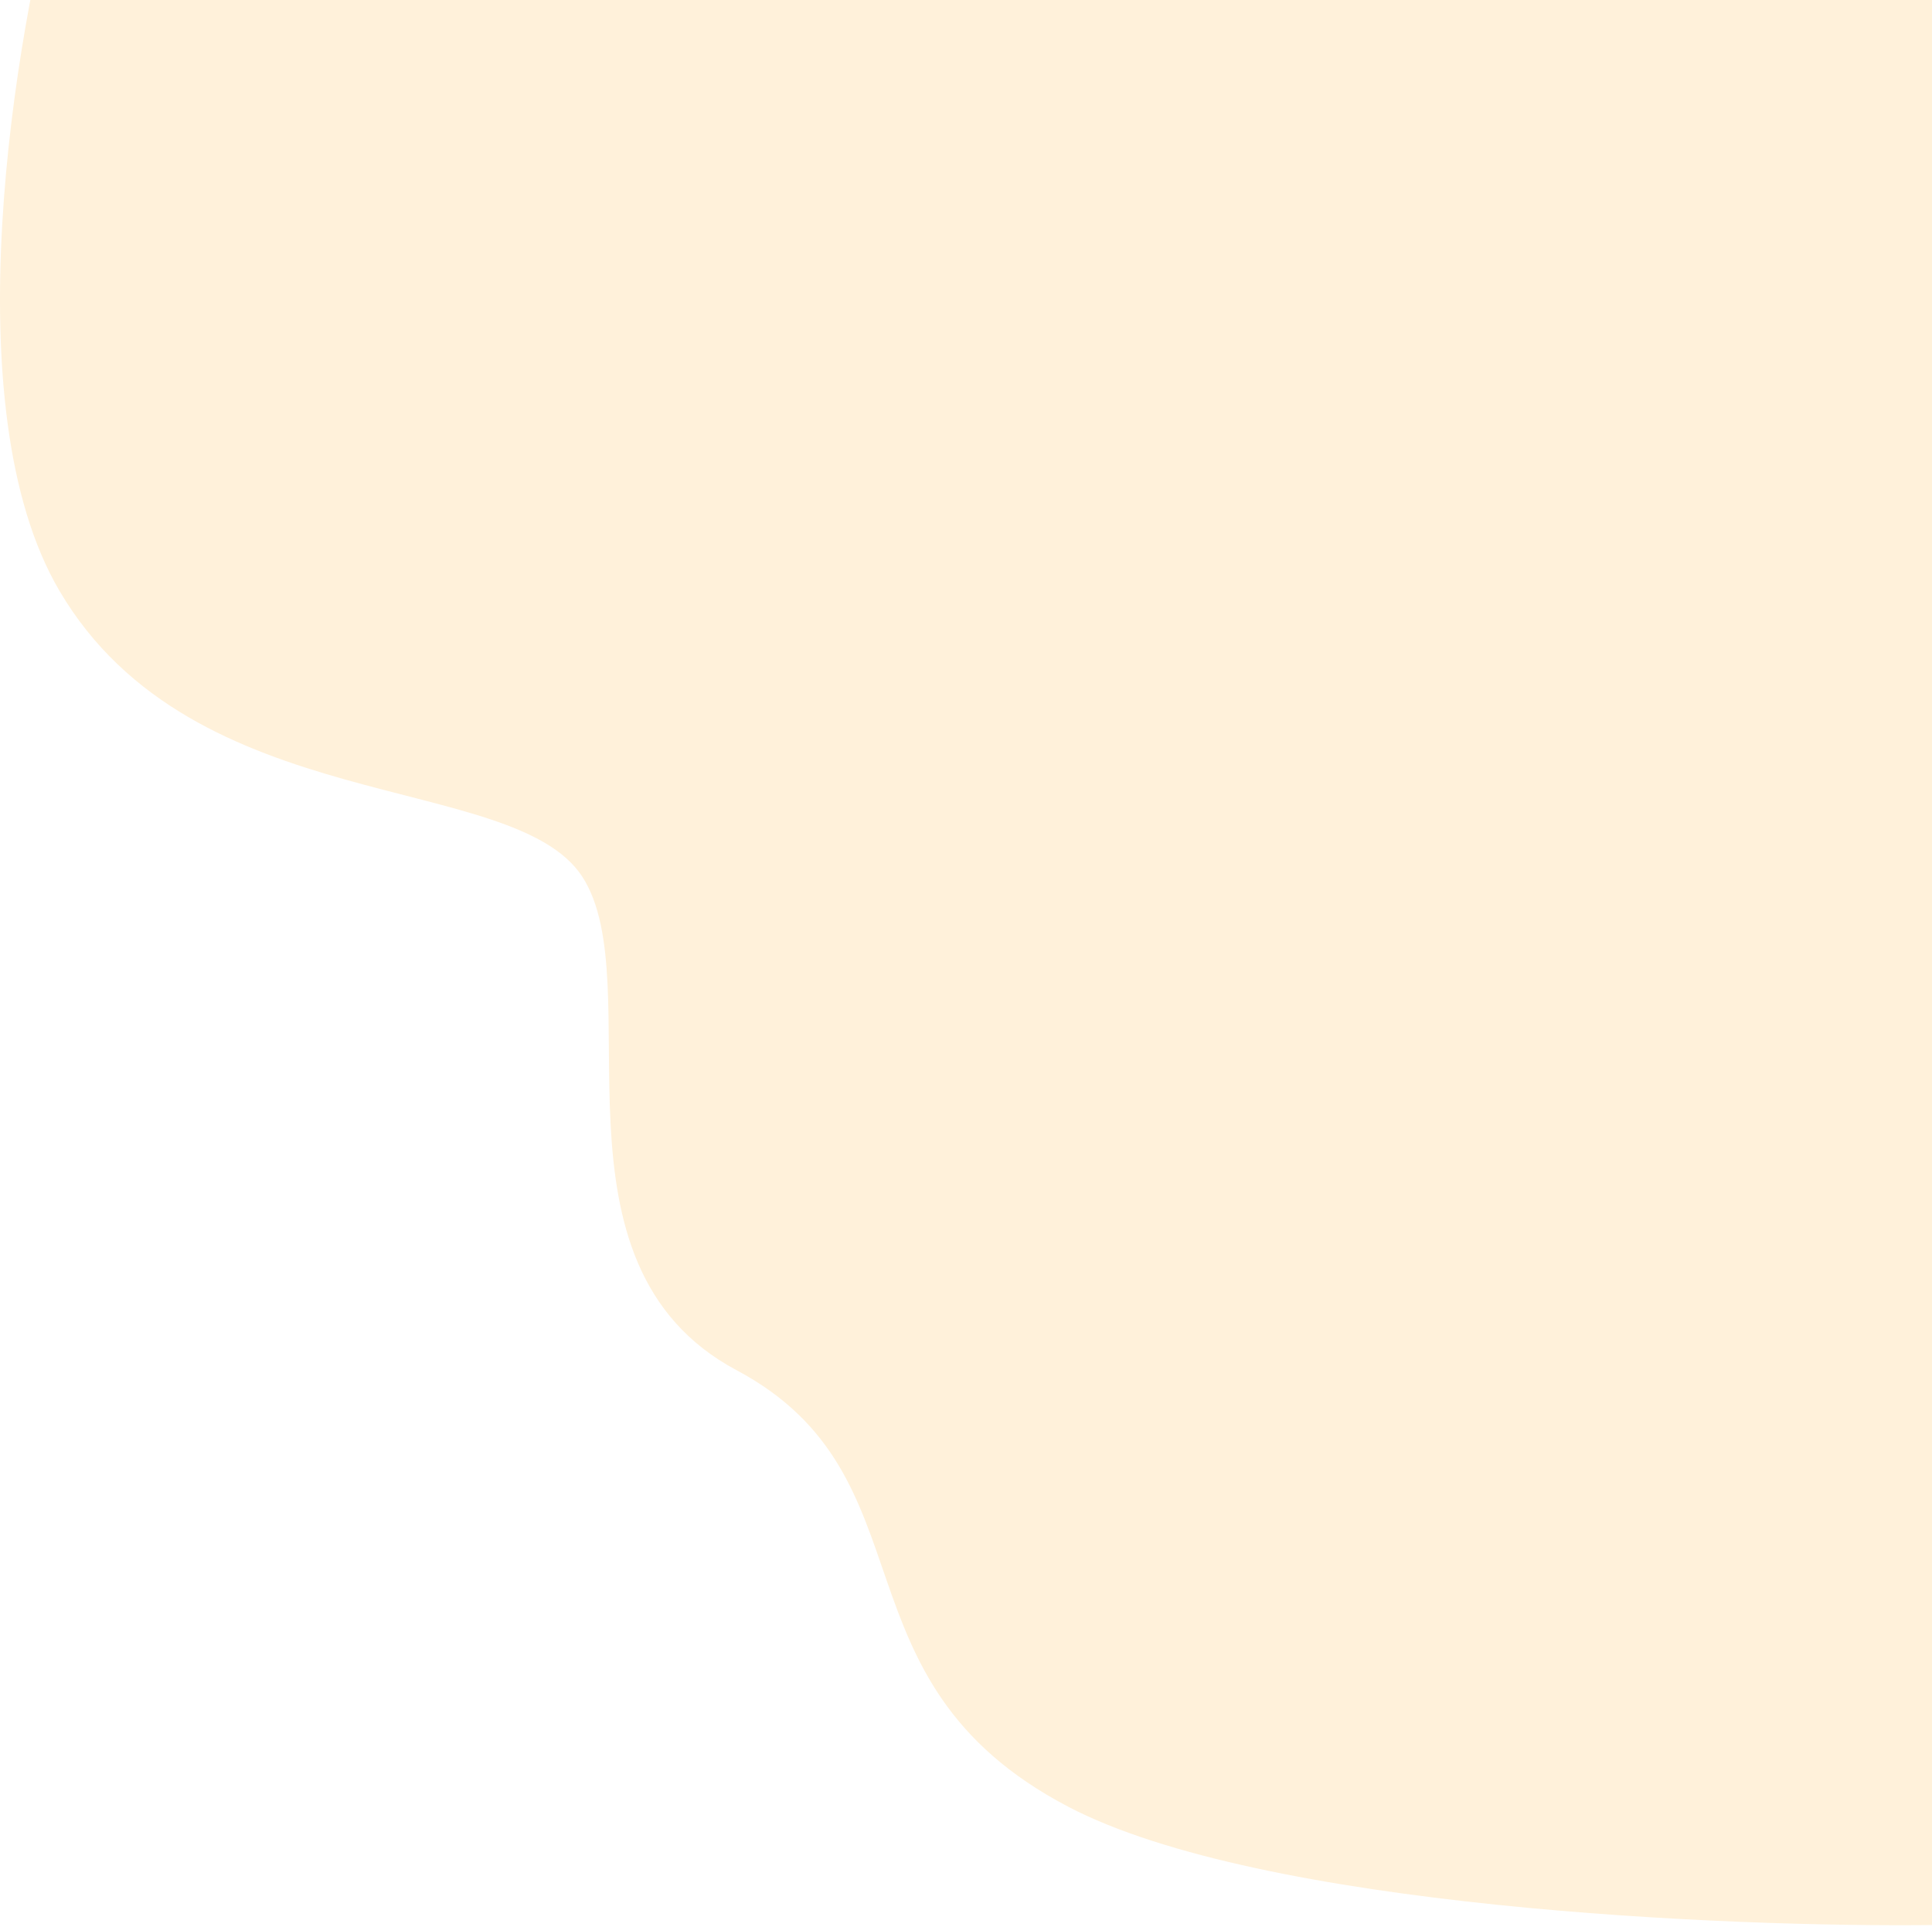
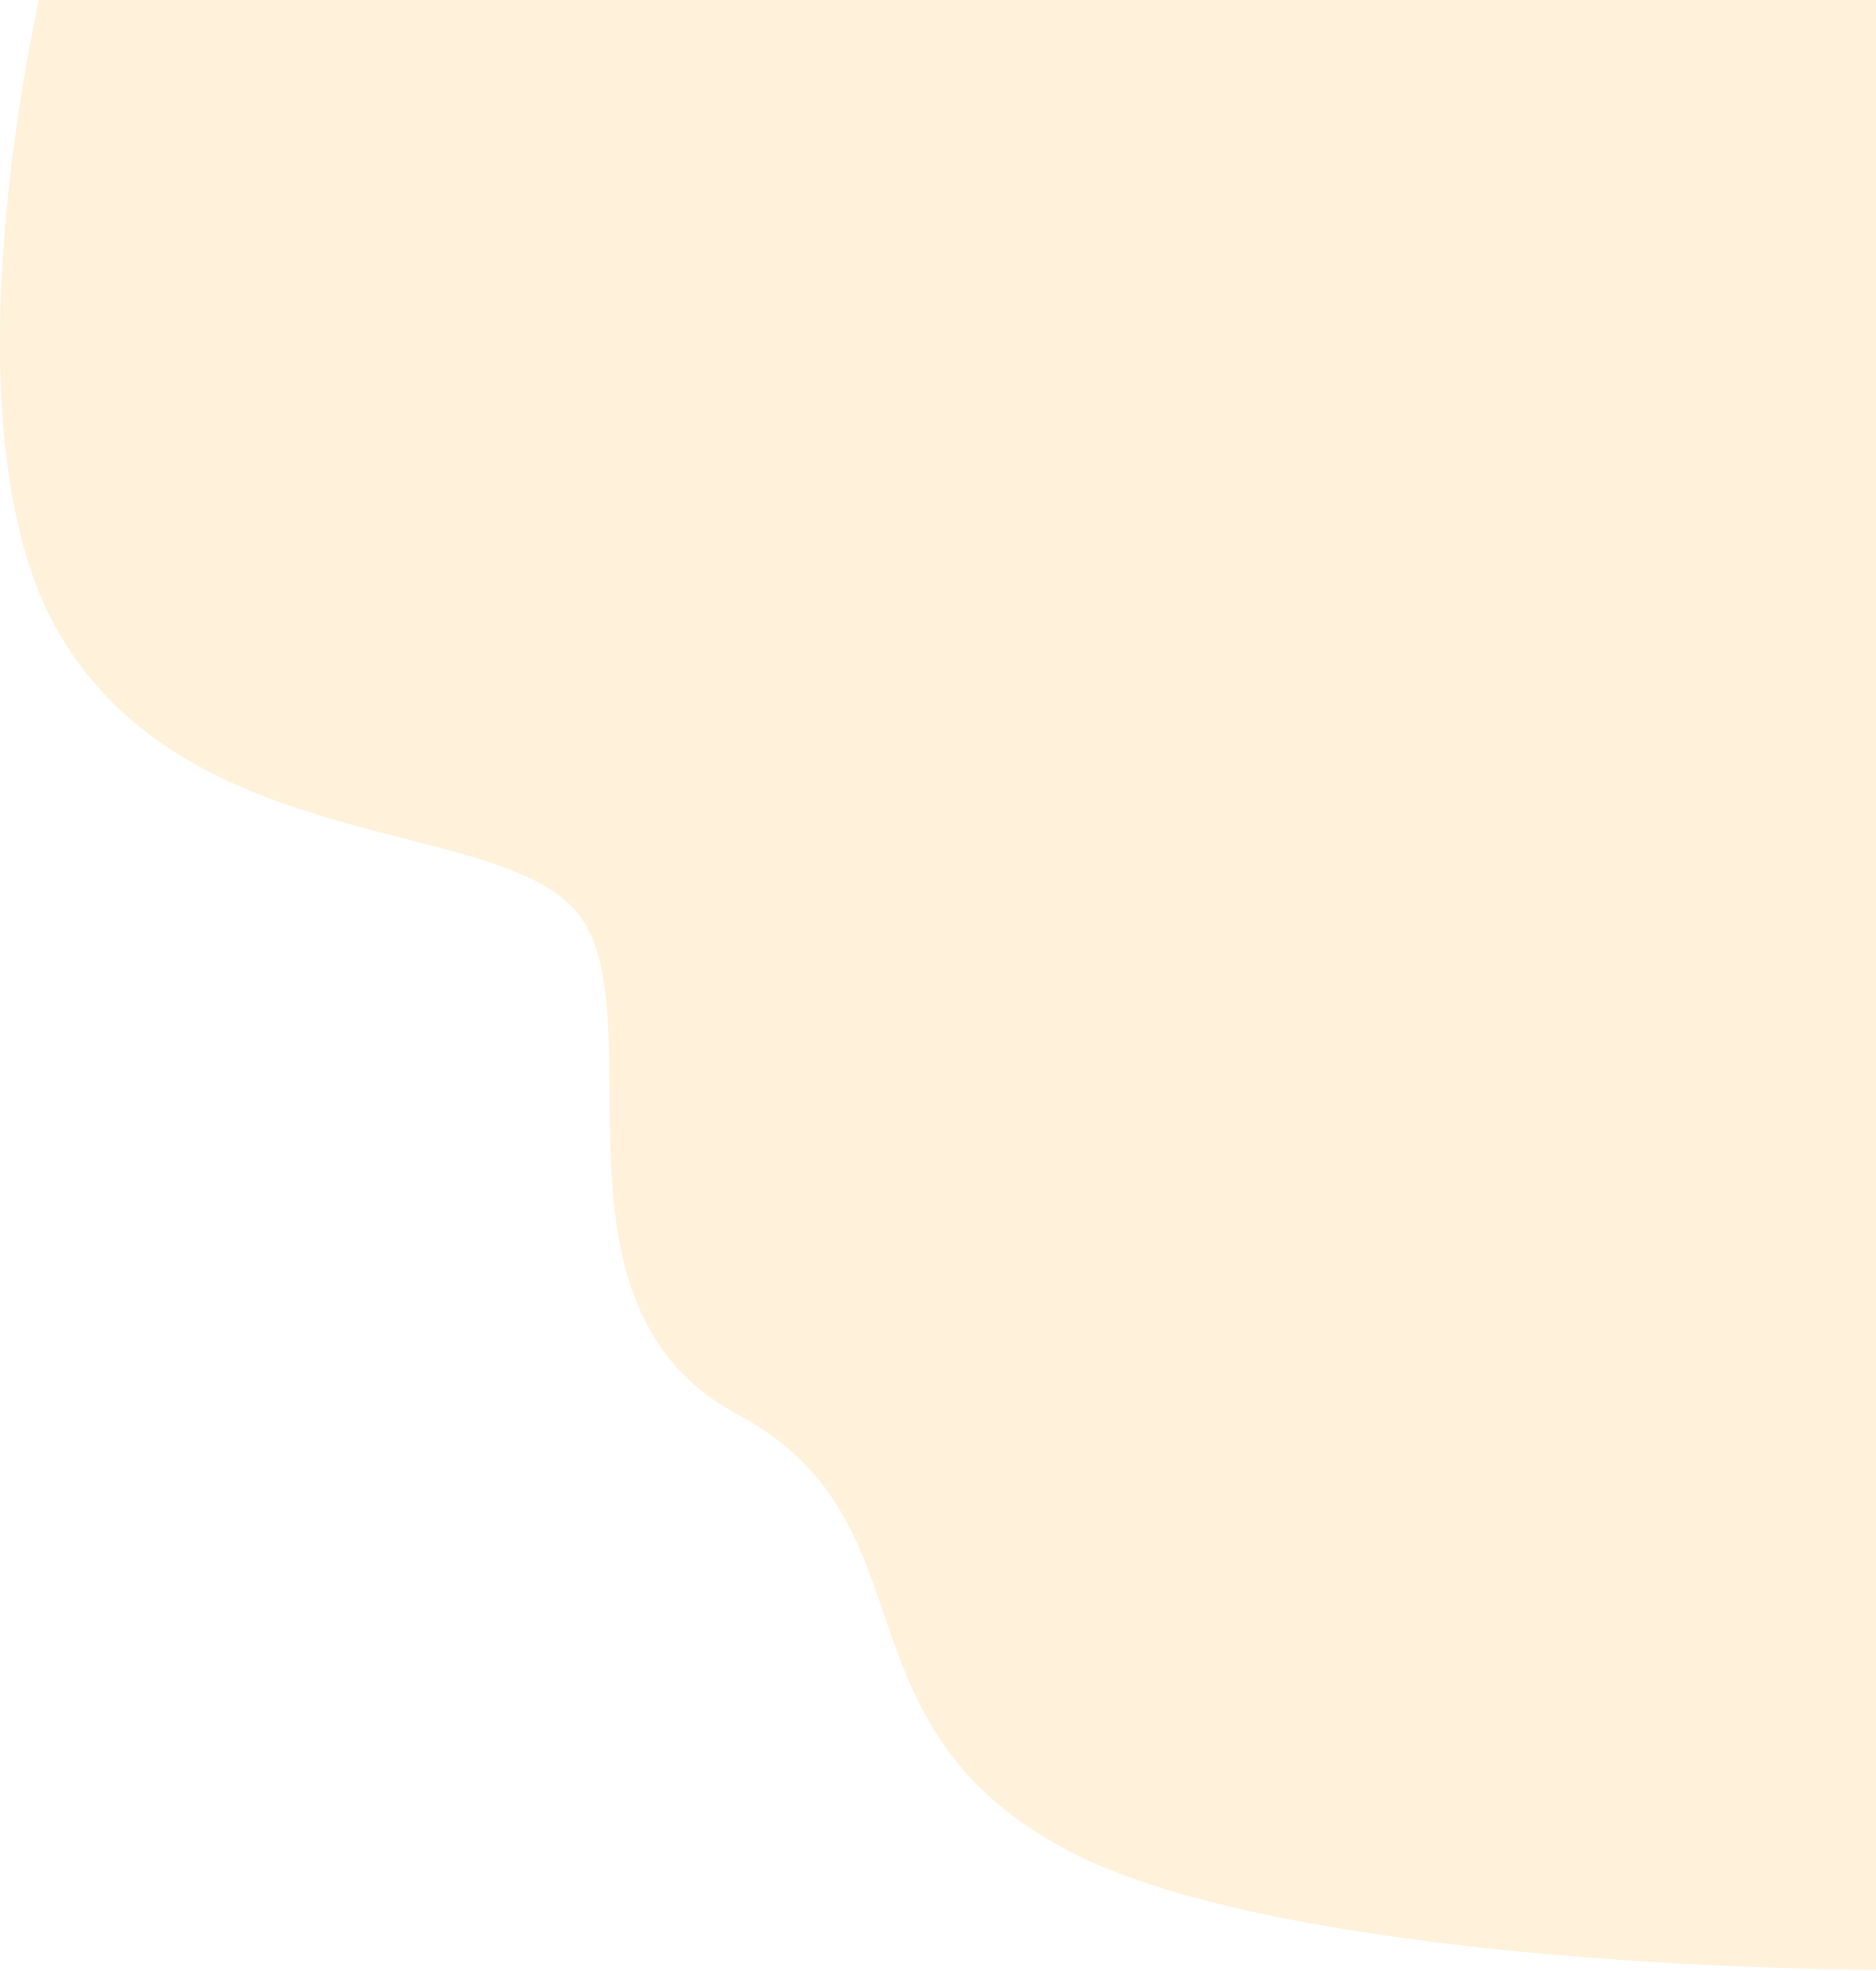
- <svg xmlns="http://www.w3.org/2000/svg" width="726" height="724" viewBox="0 0 726 724" fill="none">
-   <path d="M22.307 222C-18.093 153.2 5.474 13.333 22.307 -48L701.807 -149L766.307 122.5L727.807 723.5C649.14 724.5 473.707 717 401.307 679C310.807 631.5 351.807 555 276.807 515C201.807 475 244.807 369.5 218.807 329.5C192.807 289.5 72.807 308 22.307 222Z" fill="#FFF1DA" />
+ <svg xmlns="http://www.w3.org/2000/svg" width="704" height="740" viewBox="0 0 704 740" fill="none">
+   <path d="M22.307 238C-18.093 169.2 5.474 29.333 22.307 -32L701.807 -133L766.307 138.5L727.807 739.5C649.14 740.5 473.707 733 401.307 695C310.807 647.5 351.807 571 276.807 531C201.807 491 244.807 385.5 218.807 345.5C192.807 305.5 72.807 324 22.307 238Z" fill="#FFF1DA" />
</svg>
